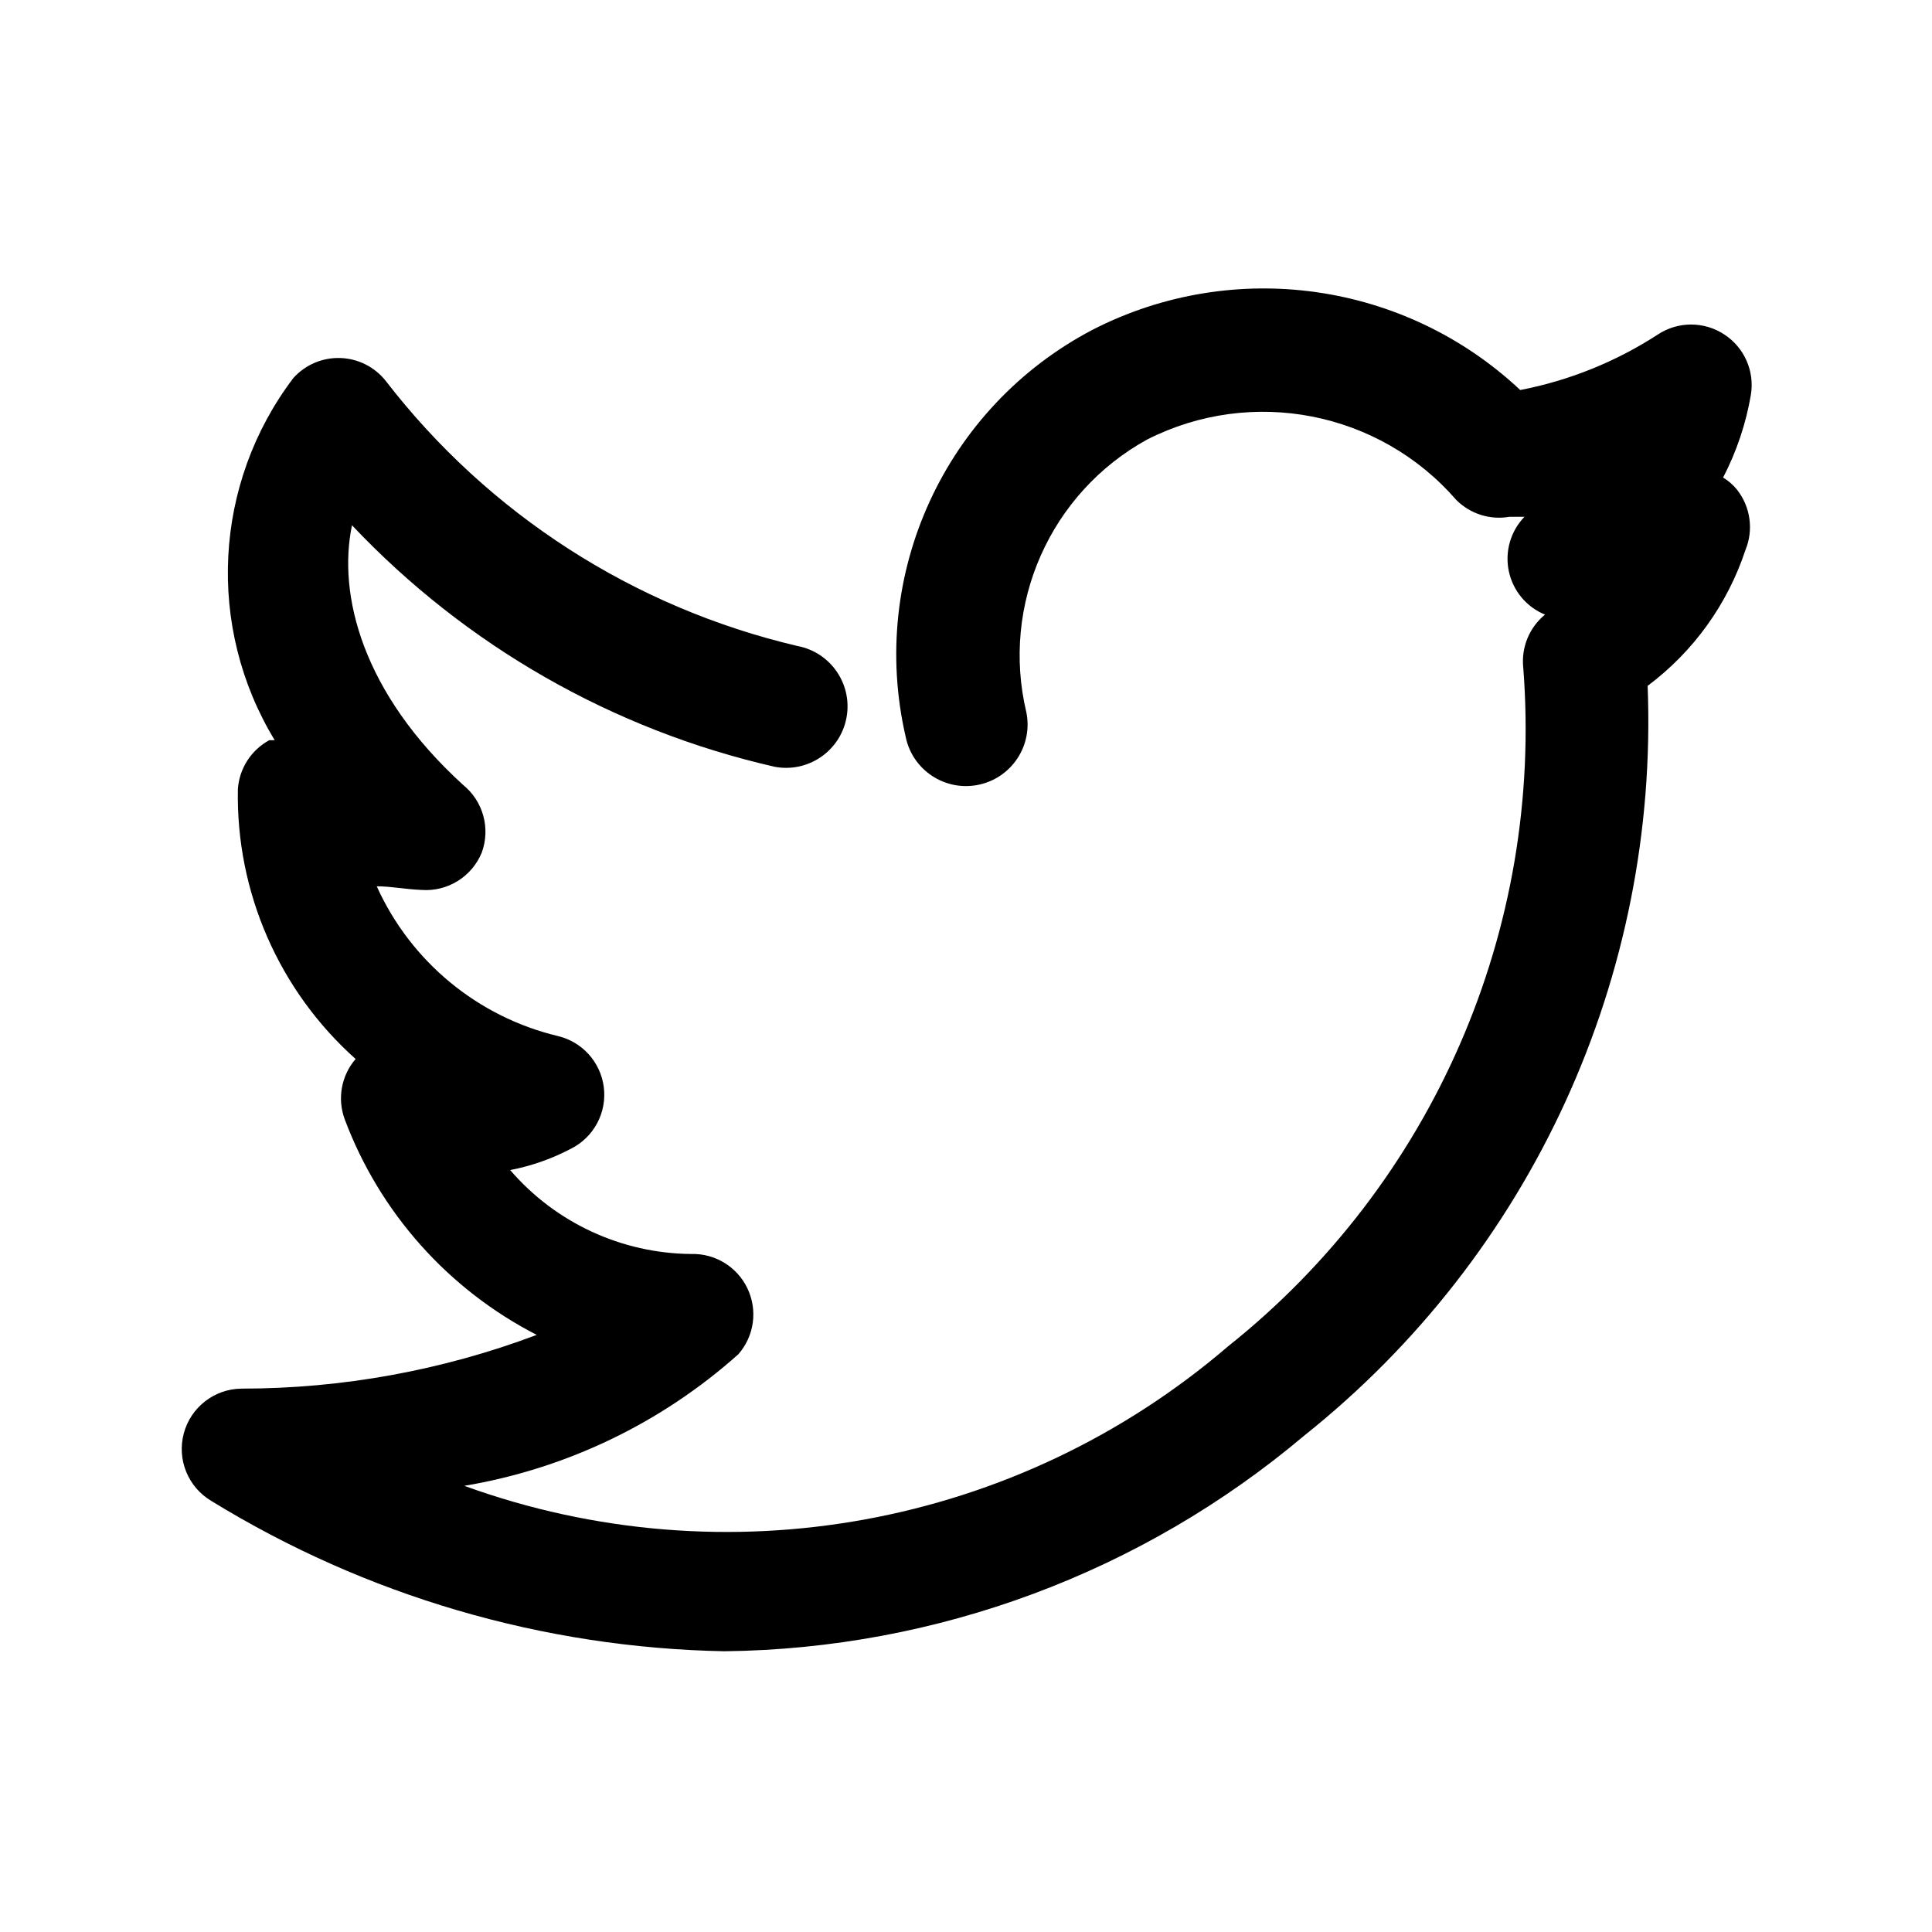
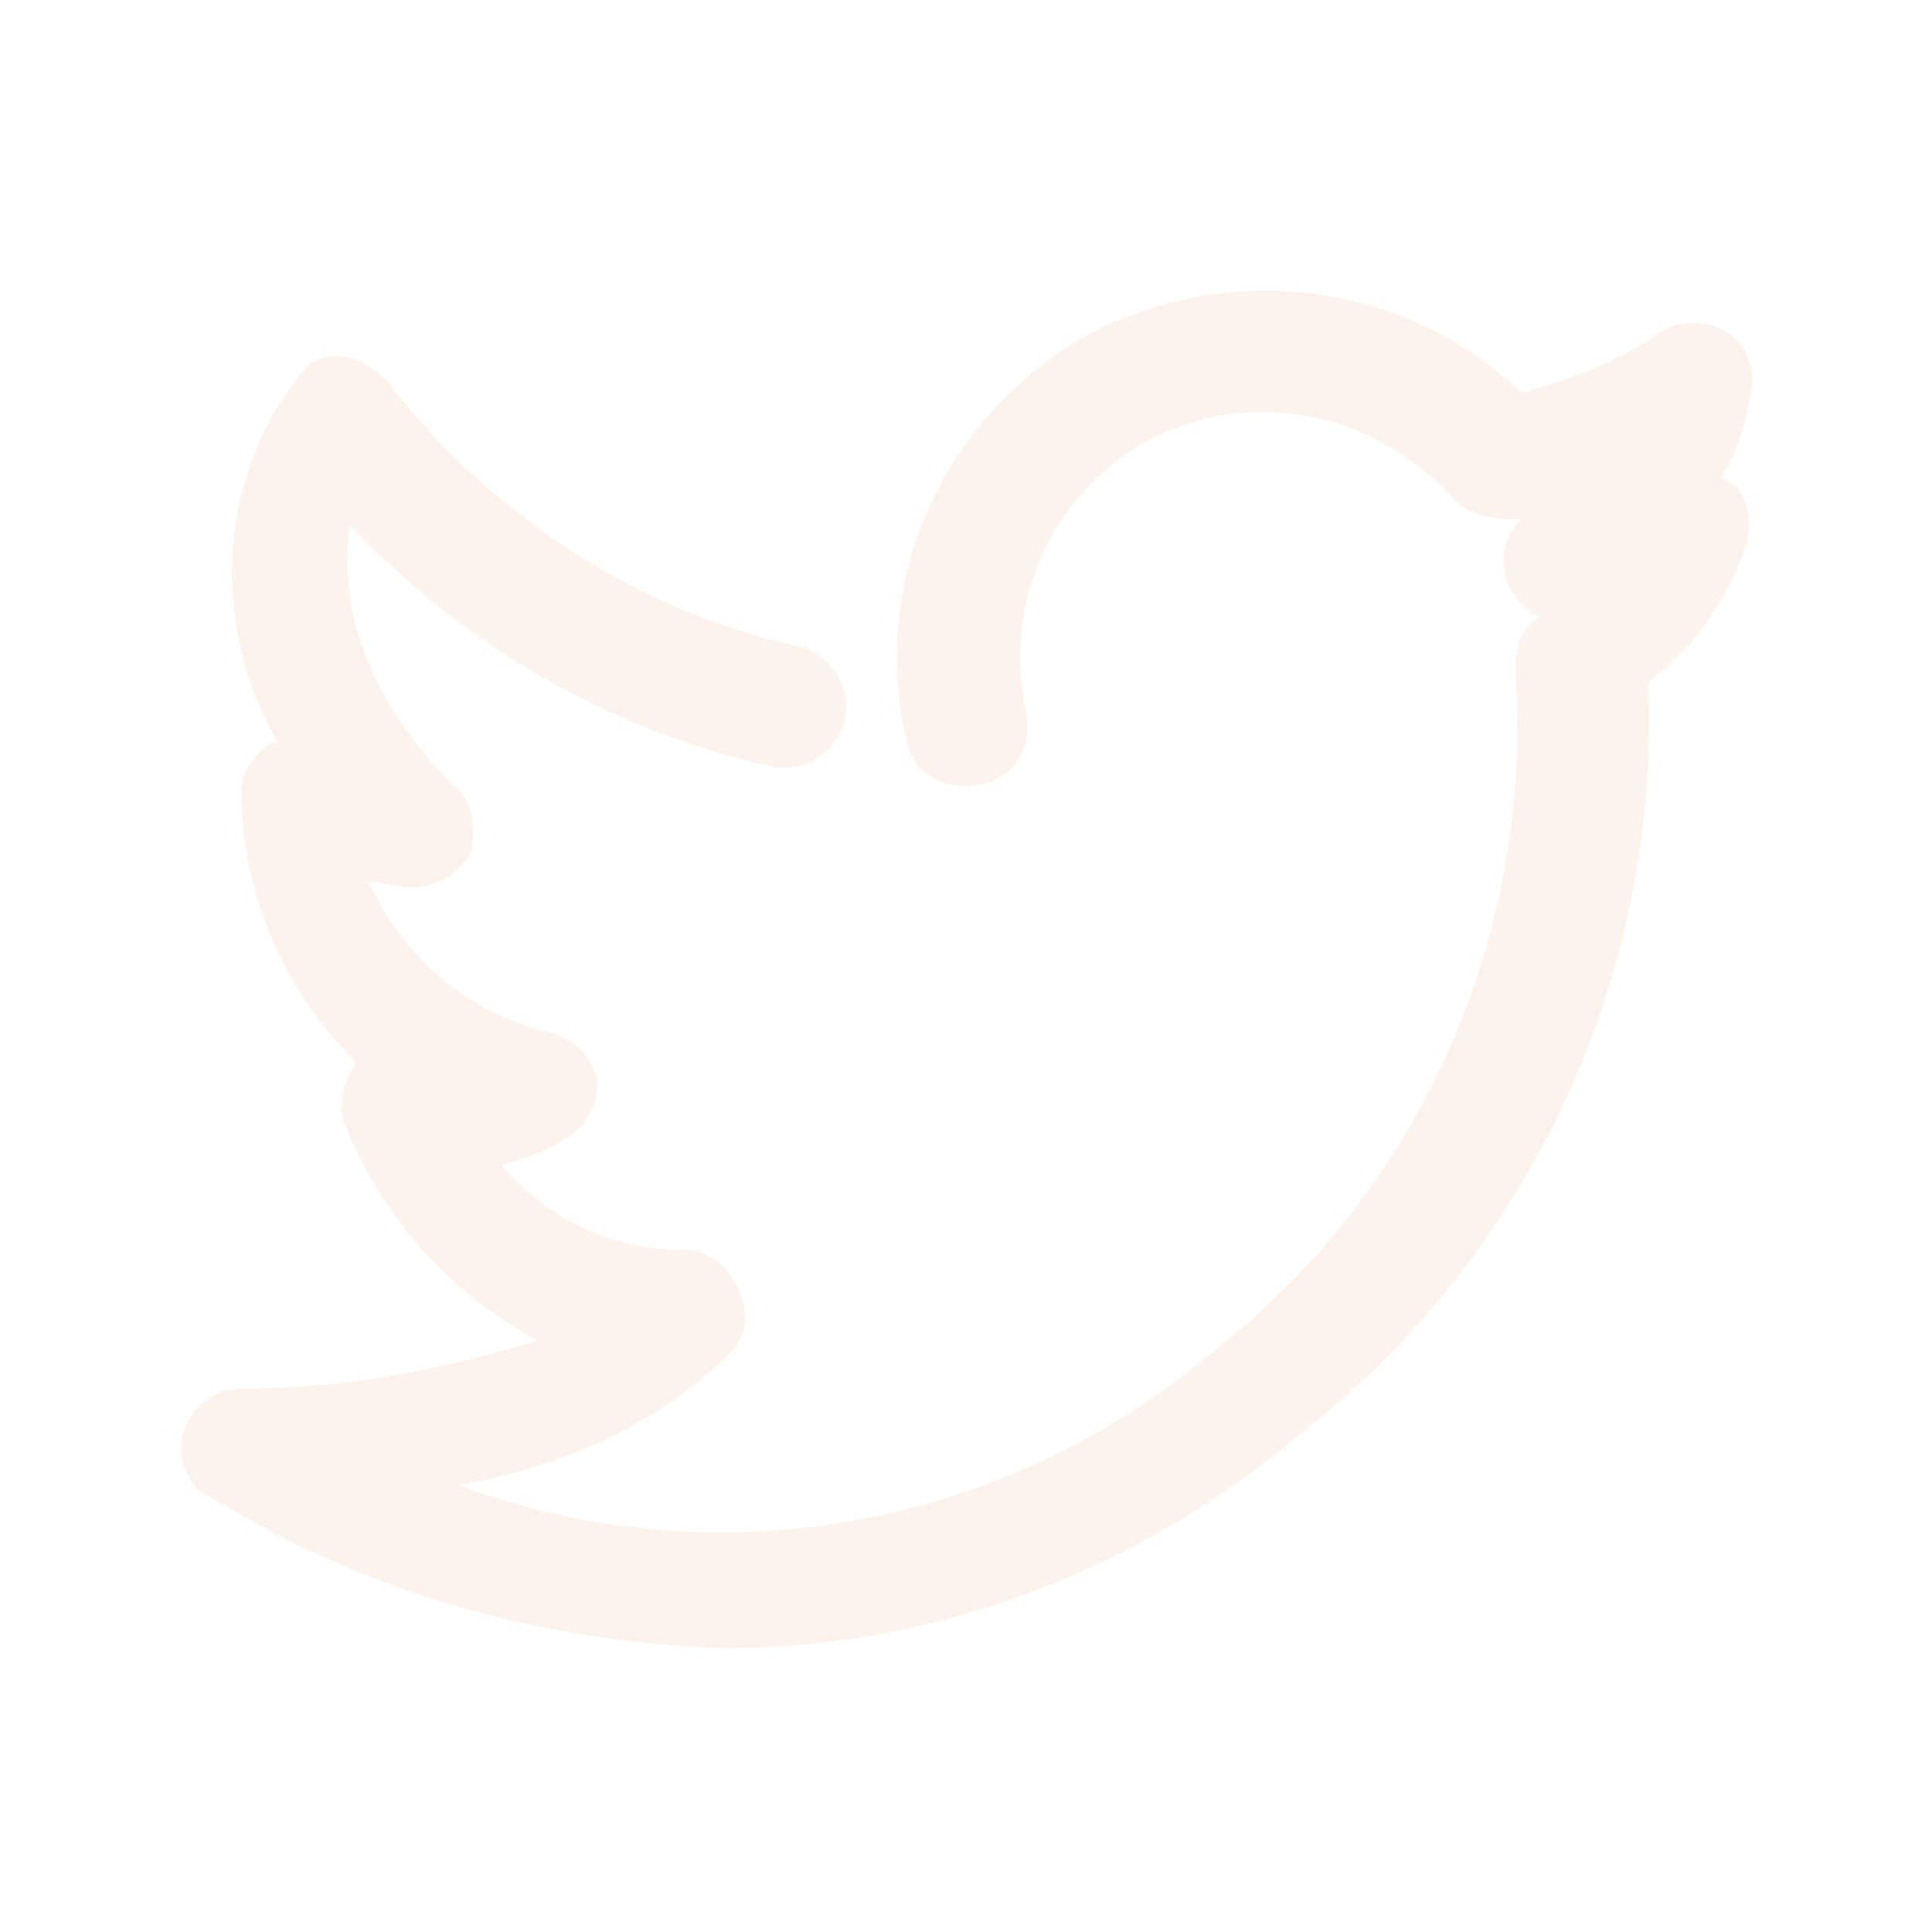
- <svg xmlns="http://www.w3.org/2000/svg" viewBox="0 0 32 32">
-   <path d="M28.77,8.11a.87.87,0,0,0-.23-.2A4.69,4.69,0,0,0,29,6.54a1,1,0,0,0-.44-1,1,1,0,0,0-1.1,0,6.42,6.42,0,0,1-2.28.92,6.21,6.21,0,0,0-7.08-1A6.07,6.07,0,0,0,15,12.2a1,1,0,0,0,2-.4A4.08,4.08,0,0,1,19,7.28a4.24,4.24,0,0,1,5.12,1,1,1,0,0,0,.88.28l.25,0a1,1,0,0,0,.34,1.62,1,1,0,0,0-.36.88,13.07,13.07,0,0,1-4.89,11.24A12.75,12.75,0,0,1,7.69,24.61a9.06,9.06,0,0,0,4.54-2.18,1,1,0,0,0,.15-1.09,1,1,0,0,0-.93-.57,4,4,0,0,1-3-1.39,3.63,3.63,0,0,0,1-.35A1,1,0,0,0,10,18a1,1,0,0,0-.76-.84,4.42,4.42,0,0,1-3-2.48c.24,0,.48.05.74.06a1,1,0,0,0,1-.62A1,1,0,0,0,7.67,13C6,11.48,5.59,9.85,5.83,8.7a13.88,13.88,0,0,0,7,4,1,1,0,1,0,.38-2A12.1,12.1,0,0,1,6.39,6.31a1,1,0,0,0-.75-.38,1,1,0,0,0-.78.33,5.34,5.34,0,0,0-.31,6l-.09,0a1,1,0,0,0-.52.81,5.84,5.84,0,0,0,1.95,4.47,1,1,0,0,0-.18,1,6.63,6.63,0,0,0,3.18,3.57A13.89,13.89,0,0,1,4,23a1,1,0,0,0-.5,1.86A16.84,16.84,0,0,0,12,27.35a15.16,15.16,0,0,0,9.6-3.57,15.12,15.12,0,0,0,5.69-12.42,4.62,4.62,0,0,0,1.62-2.25A1,1,0,0,0,28.77,8.11Z" data-name="twitter bird social media trending" />
+ <svg xmlns="http://www.w3.org/2000/svg" version="1.1" id="Layer_1" x="0px" y="0px" viewBox="0 0 32 32" style="enable-background:new 0 0 32 32;" xml:space="preserve">
+   <style type="text/css">
+ 	.st0{fill:#FCF4EC;}
+ </style>
+   <path class="st0" d="M28.8,8.1C28.7,8,28.6,8,28.5,7.9C28.8,7.5,28.9,7,29,6.5c0.1-0.4-0.1-0.8-0.4-1c-0.3-0.2-0.8-0.2-1.1,0  C26.8,6,26,6.3,25.2,6.5c-1.9-1.8-4.7-2.2-7.1-1c-2.4,1.3-3.7,4-3.1,6.7c0.1,0.6,0.6,0.9,1.2,0.8c0.6-0.1,0.9-0.6,0.8-1.2  c-0.4-1.8,0.4-3.6,2-4.5c1.7-0.9,3.8-0.5,5.1,1c0.2,0.2,0.6,0.3,0.9,0.3h0.2c-0.4,0.4-0.4,1,0,1.4c0.1,0.1,0.2,0.2,0.3,0.2  c-0.3,0.2-0.4,0.5-0.4,0.9c0.3,4.3-1.5,8.5-4.9,11.2c-3.5,3-8.3,3.9-12.6,2.3c1.7-0.3,3.3-1,4.5-2.2c0.3-0.3,0.3-0.7,0.1-1.1  c-0.2-0.4-0.5-0.6-0.9-0.6c-1.2,0-2.2-0.5-3-1.4c0.3-0.1,0.7-0.2,1-0.4c0.4-0.2,0.6-0.6,0.6-1c-0.1-0.4-0.4-0.7-0.8-0.8  c-1.3-0.3-2.4-1.2-3-2.5c0.2,0,0.5,0.1,0.7,0.1c0.4,0,0.8-0.2,1-0.6c0.1-0.4,0-0.9-0.3-1.1C6,11.5,5.6,9.9,5.8,8.7  c1.9,2,4.3,3.4,7,4c0.6,0.1,1.1-0.3,1.2-0.8c0.1-0.6-0.3-1.1-0.8-1.2c-2.7-0.6-5.1-2.2-6.8-4.4C6.2,6.1,5.9,5.9,5.6,5.9  C5.3,5.9,5.1,6,4.9,6.3c-1.3,1.7-1.4,4.1-0.3,6H4.5c-0.3,0.2-0.5,0.5-0.5,0.8c0,1.7,0.7,3.3,1.9,4.5c-0.2,0.3-0.3,0.7-0.2,1  c0.6,1.5,1.7,2.8,3.2,3.6C7.3,22.7,5.7,23,4,23c-0.6,0-1,0.5-1,1c0,0.3,0.2,0.7,0.5,0.8c2.6,1.6,5.5,2.4,8.5,2.5  c3.5,0,6.9-1.3,9.6-3.6c3.8-3,5.9-7.6,5.7-12.4c0.8-0.6,1.3-1.4,1.6-2.2C29,8.8,29,8.4,28.8,8.1z" />
</svg>
